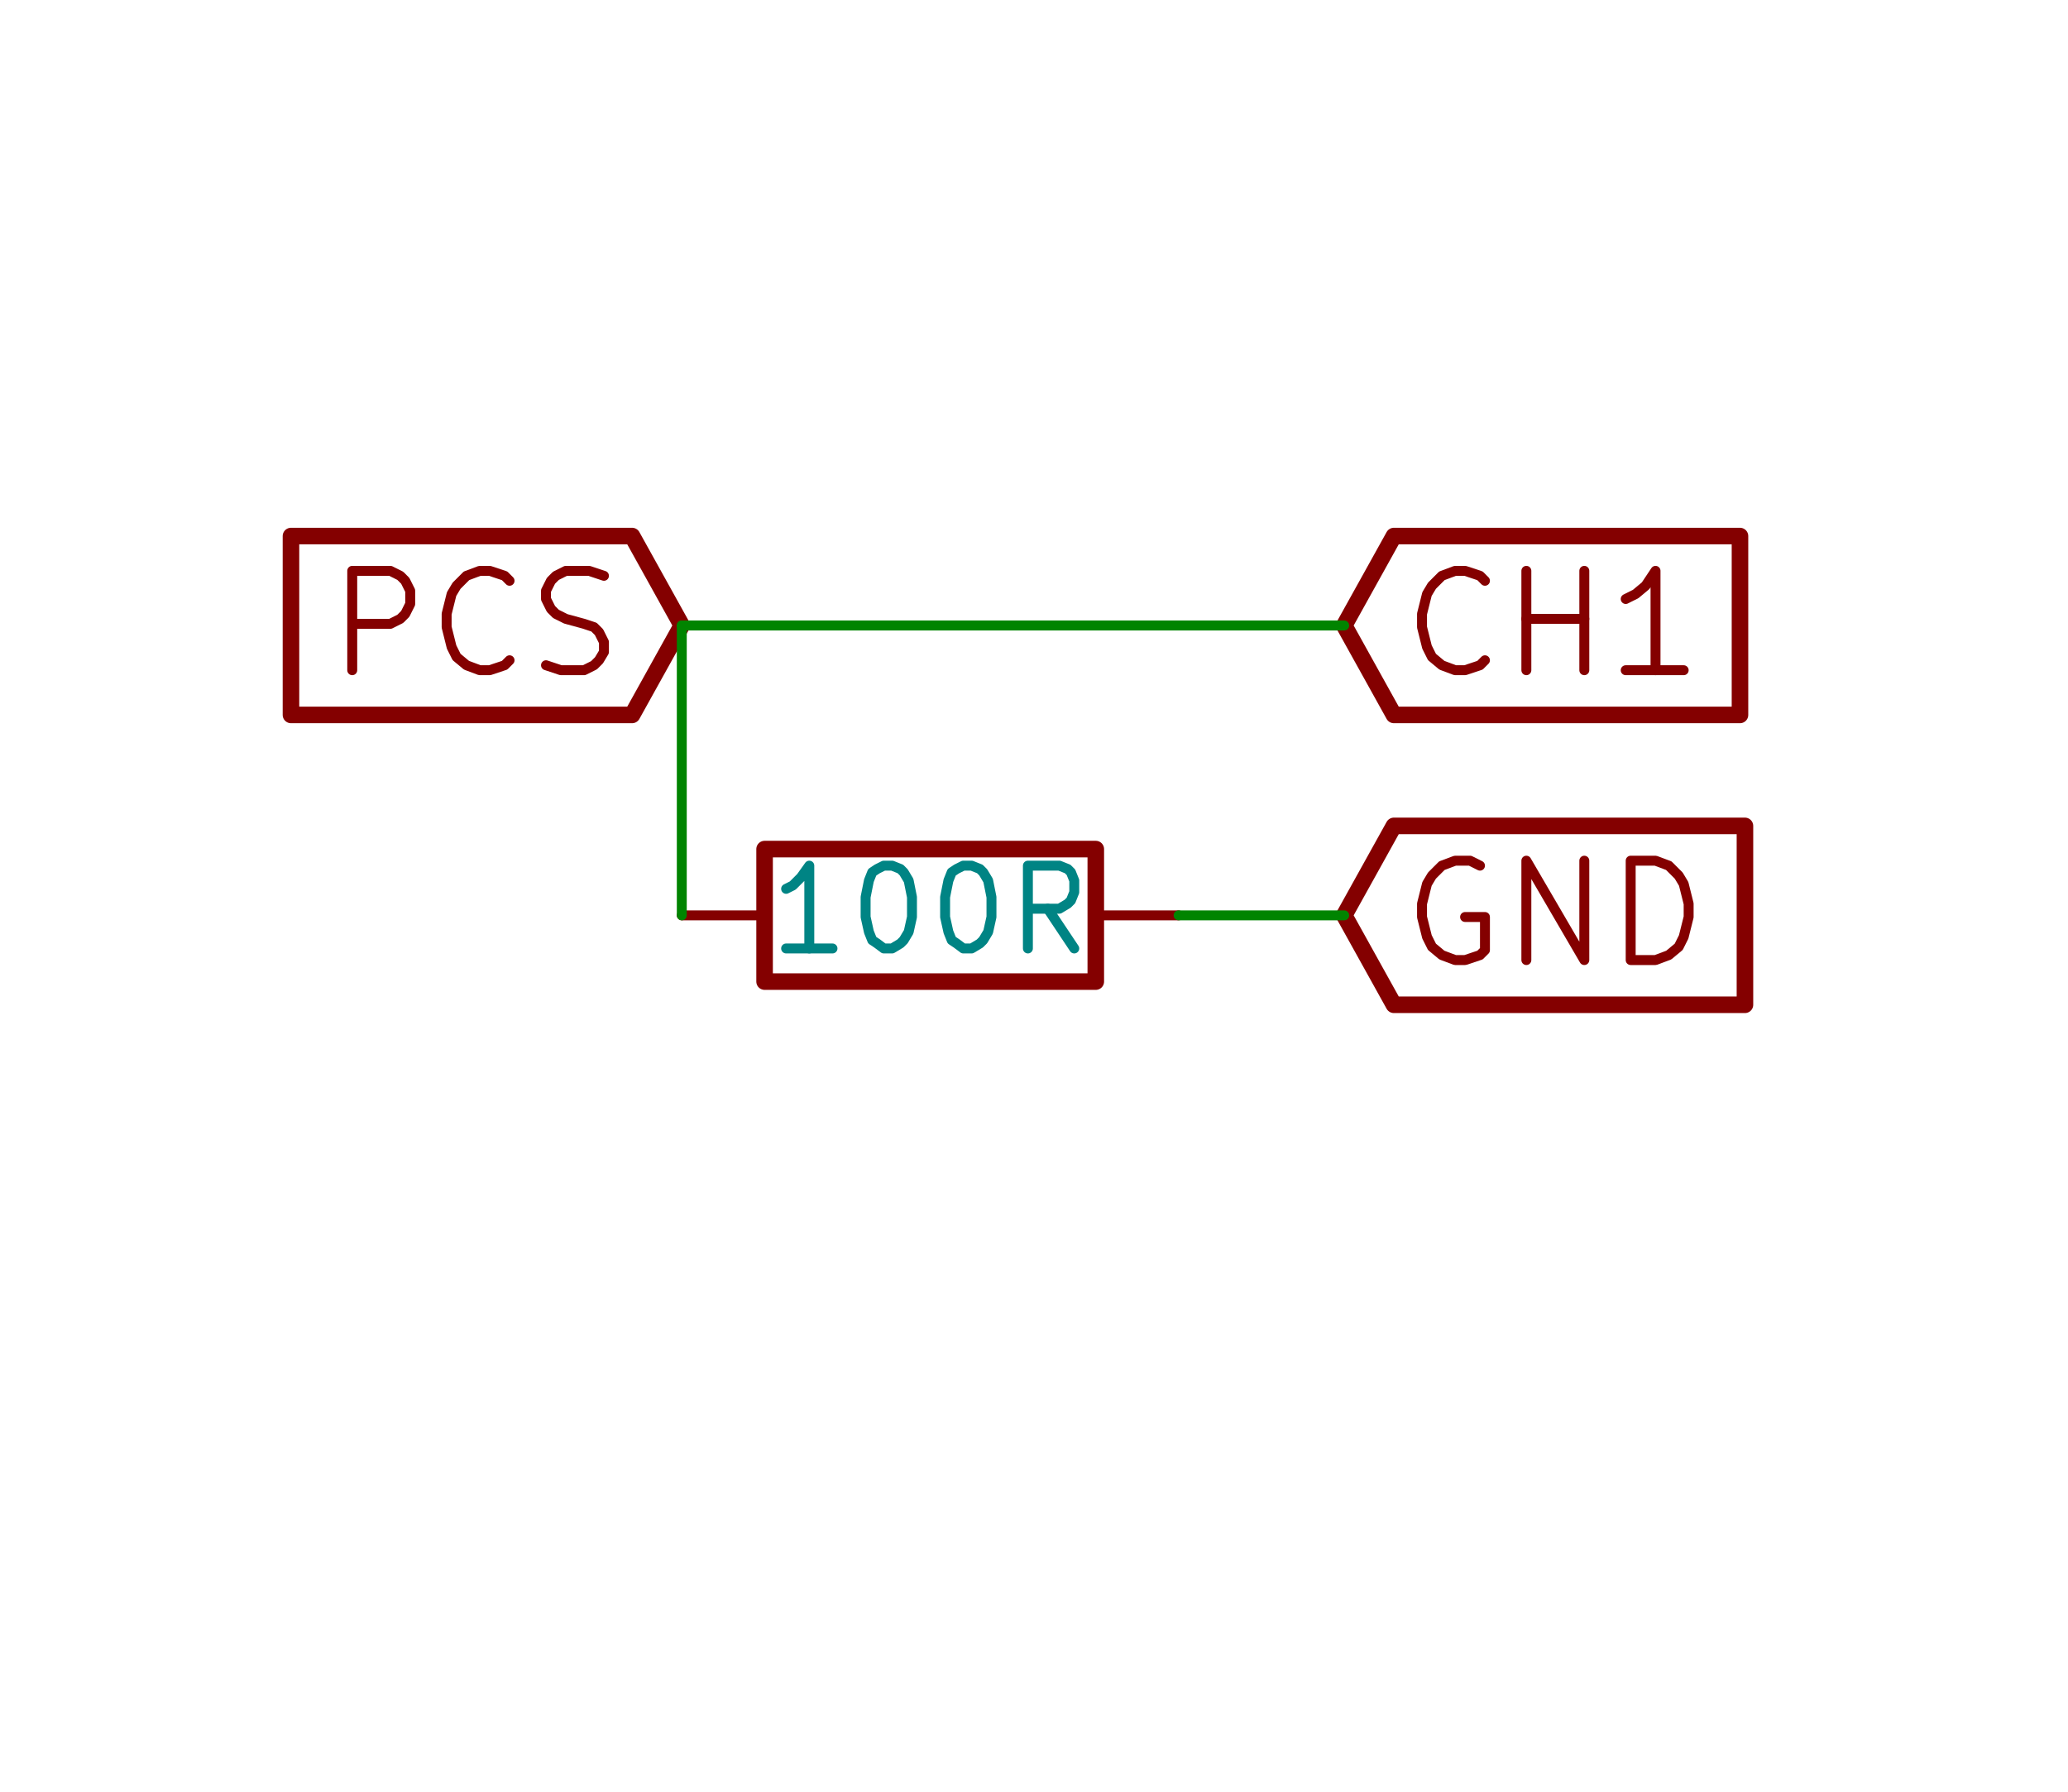
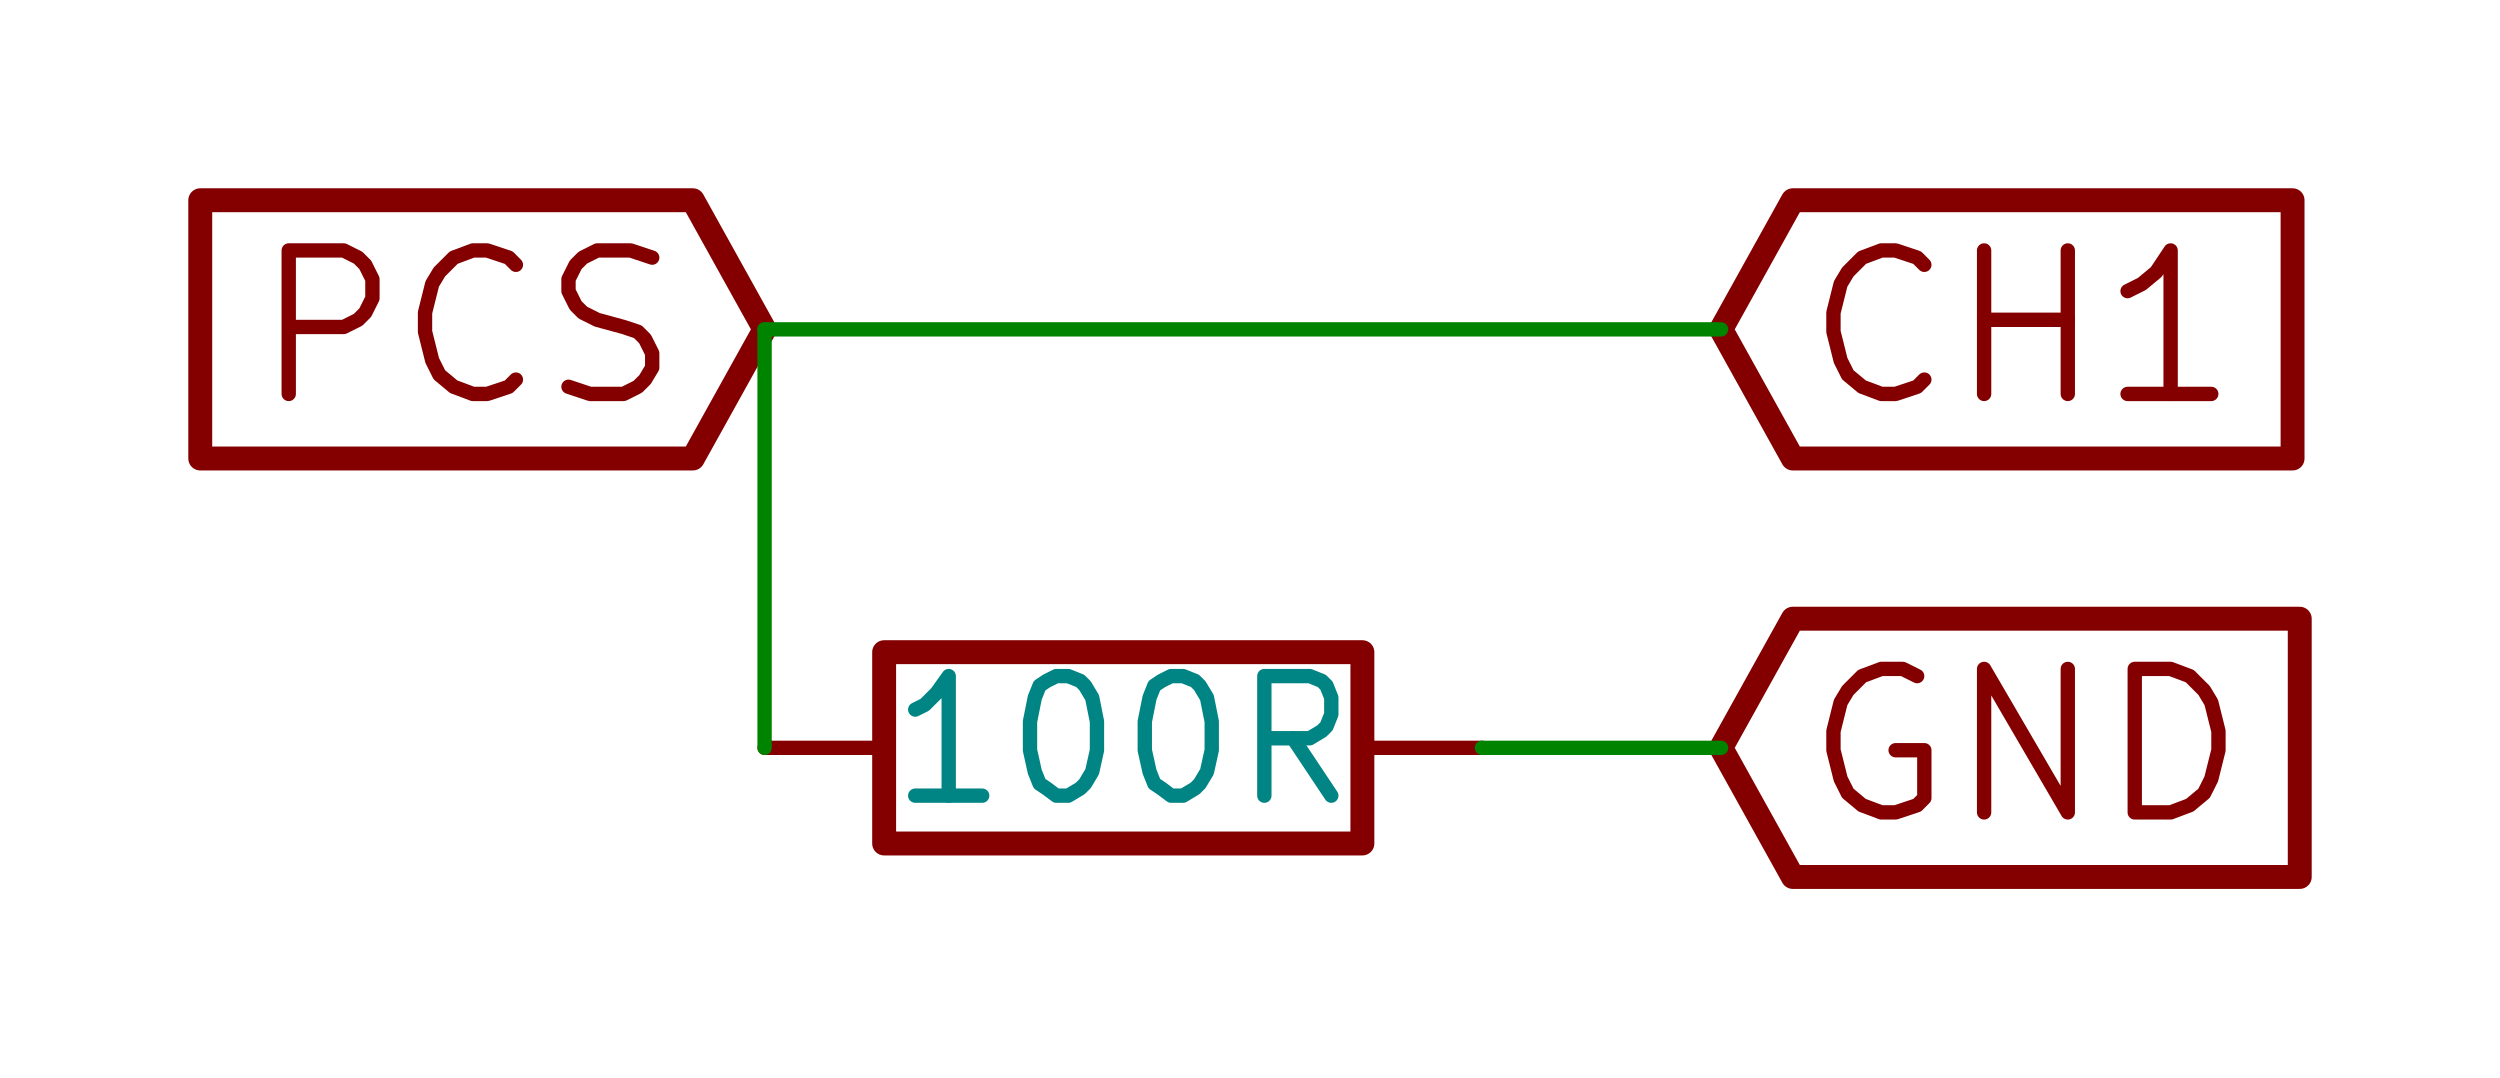
- <svg xmlns="http://www.w3.org/2000/svg" version="1.1" width="3.172cm" height="2.748cm" viewBox="0 0 12487.851 10817.511" id="svg2">
+ <svg xmlns="http://www.w3.org/2000/svg" version="1.1" width="26.555mm" height="11.442mm" viewBox="0 0 10454.802 4504.805" id="svg2">
  <defs id="defs426" />
-   <g style="fill:#000000;fill-opacity:1;stroke:#000000;stroke-linecap:round;stroke-linejoin:round;stroke-opacity:1" id="g8" transform="translate(-51382.941,-17974.042)" />
-   <g style="fill:#000000;fill-opacity:0;stroke:#000000;stroke-width:60;stroke-linecap:round;stroke-linejoin:round;stroke-opacity:1" id="g10" transform="translate(-51382.941,-17974.042)" />
-   <g style="fill:#840000;fill-opacity:0;stroke:#840000;stroke-width:0;stroke-linecap:round;stroke-linejoin:round;stroke-opacity:1" id="g58" transform="translate(-51382.941,-17974.042)" />
-   <g style="fill:#840000;fill-opacity:0;stroke:#840000;stroke-width:0;stroke-linecap:round;stroke-linejoin:round;stroke-opacity:1" id="g74" transform="translate(-51382.941,-17974.042)" />
-   <g style="fill:#008484;fill-opacity:0;stroke:#008484;stroke-width:0;stroke-linecap:round;stroke-linejoin:round;stroke-opacity:1" id="g100" transform="translate(-51382.941,-17974.042)" />
-   <g style="fill:#840000;fill-opacity:0;stroke:#840000;stroke-width:0;stroke-linecap:round;stroke-linejoin:round;stroke-opacity:1" id="g102" transform="translate(-51382.941,-17974.042)" />
-   <g style="fill:#840000;fill-opacity:0;stroke:#840000;stroke-width:60;stroke-linecap:round;stroke-linejoin:round;stroke-opacity:1" id="g154" transform="translate(-51382.941,-17974.042)" />
-   <g style="fill:#840000;fill-opacity:0;stroke:#840000;stroke-width:0;stroke-linecap:round;stroke-linejoin:round;stroke-opacity:1" id="g218" transform="translate(-51382.941,-17974.042)" />
-   <g style="fill:#840000;fill-opacity:0;stroke:#840000;stroke-width:0;stroke-linecap:round;stroke-linejoin:round;stroke-opacity:1" id="g234" transform="translate(-51382.941,-17974.042)" />
-   <g style="fill:#840000;fill-opacity:0;stroke:#840000;stroke-width:60;stroke-linecap:round;stroke-linejoin:round;stroke-opacity:1" id="g270" transform="translate(-51382.941,-17974.042)" />
-   <g style="fill:#008400;fill-opacity:0;stroke:#008400;stroke-width:0;stroke-linecap:round;stroke-linejoin:round;stroke-opacity:1" id="g280" transform="translate(-51382.941,-17974.042)" />
-   <g style="fill:#008400;fill-opacity:1;stroke:#008400;stroke-width:60;stroke-linecap:round;stroke-linejoin:round;stroke-opacity:1" id="g286" transform="translate(-51382.941,-17974.042)" />
-   <g style="fill:#008400;fill-opacity:0;stroke:#008400;stroke-width:0;stroke-linecap:round;stroke-linejoin:round;stroke-opacity:1" id="g292" transform="translate(-51382.941,-17974.042)" />
-   <g style="fill:#008400;fill-opacity:1;stroke:#008400;stroke-width:60;stroke-linecap:round;stroke-linejoin:round;stroke-opacity:1" id="g298" transform="translate(-51382.941,-17974.042)" />
-   <g style="fill:#0000c2;fill-opacity:0;stroke:#0000c2;stroke-width:60;stroke-linecap:round;stroke-linejoin:round;stroke-opacity:1" id="g306" transform="translate(-51382.941,-17974.042)" />
-   <g style="fill:#0000c2;fill-opacity:0;stroke:#0000c2;stroke-width:60;stroke-linecap:round;stroke-linejoin:round;stroke-opacity:1" id="g312" transform="translate(-51382.941,-17974.042)" />
-   <g style="fill:#008400;fill-opacity:0;stroke:#008400;stroke-width:0;stroke-linecap:round;stroke-linejoin:round;stroke-opacity:1" id="g320" transform="translate(-51382.941,-17974.042)" />
-   <g style="fill:#008400;fill-opacity:1;stroke:#008400;stroke-width:60;stroke-linecap:round;stroke-linejoin:round;stroke-opacity:1" id="g326" transform="translate(-51382.941,-17974.042)" />
-   <g style="fill:#008400;fill-opacity:0;stroke:#008400;stroke-width:0;stroke-linecap:round;stroke-linejoin:round;stroke-opacity:1" id="g332" transform="translate(-51382.941,-17974.042)" />
-   <g style="fill:#008400;fill-opacity:1;stroke:#008400;stroke-width:60;stroke-linecap:round;stroke-linejoin:round;stroke-opacity:1" id="g338" transform="translate(-51382.941,-17974.042)" />
-   <g style="fill:#840000;fill-opacity:0;stroke:#840000;stroke-width:60;stroke-linecap:round;stroke-linejoin:round;stroke-opacity:1" id="g348" transform="translate(-51382.941,-17974.042)">
+   <g style="fill:#000000;fill-opacity:1;stroke:#000000;stroke-linecap:round;stroke-linejoin:round;stroke-opacity:1" id="g8" transform="translate(-52302.601,-20372.598)" />
+   <g style="fill:#000000;fill-opacity:0;stroke:#000000;stroke-width:60;stroke-linecap:round;stroke-linejoin:round;stroke-opacity:1" id="g10" transform="translate(-52302.601,-20372.598)" />
+   <g style="fill:#840000;fill-opacity:0;stroke:#840000;stroke-width:0;stroke-linecap:round;stroke-linejoin:round;stroke-opacity:1" id="g58" transform="translate(-52302.601,-20372.598)" />
+   <g style="fill:#840000;fill-opacity:0;stroke:#840000;stroke-width:0;stroke-linecap:round;stroke-linejoin:round;stroke-opacity:1" id="g74" transform="translate(-52302.601,-20372.598)" />
+   <g style="fill:#008484;fill-opacity:0;stroke:#008484;stroke-width:0;stroke-linecap:round;stroke-linejoin:round;stroke-opacity:1" id="g100" transform="translate(-52302.601,-20372.598)" />
+   <g style="fill:#840000;fill-opacity:0;stroke:#840000;stroke-width:0;stroke-linecap:round;stroke-linejoin:round;stroke-opacity:1" id="g102" transform="translate(-52302.601,-20372.598)" />
+   <g style="fill:#840000;fill-opacity:0;stroke:#840000;stroke-width:60;stroke-linecap:round;stroke-linejoin:round;stroke-opacity:1" id="g154" transform="translate(-52302.601,-20372.598)" />
+   <g style="fill:#840000;fill-opacity:0;stroke:#840000;stroke-width:0;stroke-linecap:round;stroke-linejoin:round;stroke-opacity:1" id="g218" transform="translate(-52302.601,-20372.598)" />
+   <g style="fill:#840000;fill-opacity:0;stroke:#840000;stroke-width:0;stroke-linecap:round;stroke-linejoin:round;stroke-opacity:1" id="g234" transform="translate(-52302.601,-20372.598)" />
+   <g style="fill:#840000;fill-opacity:0;stroke:#840000;stroke-width:60;stroke-linecap:round;stroke-linejoin:round;stroke-opacity:1" id="g270" transform="translate(-52302.601,-20372.598)" />
+   <g style="fill:#008400;fill-opacity:0;stroke:#008400;stroke-width:0;stroke-linecap:round;stroke-linejoin:round;stroke-opacity:1" id="g280" transform="translate(-52302.601,-20372.598)" />
+   <g style="fill:#008400;fill-opacity:1;stroke:#008400;stroke-width:60;stroke-linecap:round;stroke-linejoin:round;stroke-opacity:1" id="g286" transform="translate(-52302.601,-20372.598)" />
+   <g style="fill:#008400;fill-opacity:0;stroke:#008400;stroke-width:0;stroke-linecap:round;stroke-linejoin:round;stroke-opacity:1" id="g292" transform="translate(-52302.601,-20372.598)" />
+   <g style="fill:#008400;fill-opacity:1;stroke:#008400;stroke-width:60;stroke-linecap:round;stroke-linejoin:round;stroke-opacity:1" id="g298" transform="translate(-52302.601,-20372.598)" />
+   <g style="fill:#0000c2;fill-opacity:0;stroke:#0000c2;stroke-width:60;stroke-linecap:round;stroke-linejoin:round;stroke-opacity:1" id="g306" transform="translate(-52302.601,-20372.598)" />
+   <g style="fill:#0000c2;fill-opacity:0;stroke:#0000c2;stroke-width:60;stroke-linecap:round;stroke-linejoin:round;stroke-opacity:1" id="g312" transform="translate(-52302.601,-20372.598)" />
+   <g style="fill:#008400;fill-opacity:0;stroke:#008400;stroke-width:0;stroke-linecap:round;stroke-linejoin:round;stroke-opacity:1" id="g320" transform="translate(-52302.601,-20372.598)" />
+   <g style="fill:#008400;fill-opacity:1;stroke:#008400;stroke-width:60;stroke-linecap:round;stroke-linejoin:round;stroke-opacity:1" id="g326" transform="translate(-52302.601,-20372.598)" />
+   <g style="fill:#008400;fill-opacity:0;stroke:#008400;stroke-width:0;stroke-linecap:round;stroke-linejoin:round;stroke-opacity:1" id="g332" transform="translate(-52302.601,-20372.598)" />
+   <g style="fill:#008400;fill-opacity:1;stroke:#008400;stroke-width:60;stroke-linecap:round;stroke-linejoin:round;stroke-opacity:1" id="g338" transform="translate(-52302.601,-20372.598)" />
+   <g style="fill:#840000;fill-opacity:0;stroke:#840000;stroke-width:60;stroke-linecap:round;stroke-linejoin:round;stroke-opacity:1" id="g348" transform="translate(-52302.601,-20372.598)">
    <path d="m 53510,22020 0,-600 230,0 60,30 30,30 30,60 0,80 -30,60 -30,30 -60,30 -230,0" id="path350" />
    <path d="m 54460,21960 -30,30 -90,30 -60,0 -80,-30 -60,-50 -30,-60 -30,-120 0,-80 30,-120 30,-50 60,-60 80,-30 60,0 90,30 30,30" id="path352" />
    <path d="m 54680,21990 90,30 140,0 60,-30 30,-30 30,-50 0,-60 -30,-60 -30,-30 -60,-20 -110,-30 -60,-30 -30,-30 -30,-60 0,-50 30,-60 30,-30 60,-30 140,0 90,30" id="path354" />
  </g>
-   <g style="fill:#840000;fill-opacity:0;stroke:#840000;stroke-width:100;stroke-linecap:round;stroke-linejoin:round;stroke-opacity:1" id="g356" transform="translate(-51382.941,-17974.042)">
+   <g style="fill:#840000;fill-opacity:0;stroke:#840000;stroke-width:100;stroke-linecap:round;stroke-linejoin:round;stroke-opacity:1" id="g356" transform="translate(-52302.601,-20372.598)">
    <polyline fill="none;" points="55500,21750 55200,21210 53140,21210 53140,21750 53140,22290 55200,22290 55500,21750 " id="polyline358" />
  </g>
-   <g style="fill:#840000;fill-opacity:0;stroke:#840000;stroke-width:60;stroke-linecap:round;stroke-linejoin:round;stroke-opacity:1" id="g360" transform="translate(-51382.941,-17974.042)">
+   <g style="fill:#840000;fill-opacity:0;stroke:#840000;stroke-width:60;stroke-linecap:round;stroke-linejoin:round;stroke-opacity:1" id="g360" transform="translate(-52302.601,-20372.598)">
    <path d="m 60350,21960 -30,30 -90,30 -60,0 -80,-30 -60,-50 -30,-60 -30,-120 0,-80 30,-120 30,-50 60,-60 80,-30 60,0 90,30 30,30" id="path362" />
    <path d="m 60600,22020 0,-600" id="path364" />
    <path d="m 60600,21710 350,0" id="path366" />
    <path d="m 60950,22020 0,-600" id="path368" />
    <path d="m 61550,22020 -350,0" id="path370" />
    <path d="m 61380,22020 0,-600 -60,90 -60,50 -60,30" id="path372" />
  </g>
-   <g style="fill:#840000;fill-opacity:0;stroke:#840000;stroke-width:100;stroke-linecap:round;stroke-linejoin:round;stroke-opacity:1" id="g374" transform="translate(-51382.941,-17974.042)">
+   <g style="fill:#840000;fill-opacity:0;stroke:#840000;stroke-width:100;stroke-linecap:round;stroke-linejoin:round;stroke-opacity:1" id="g374" transform="translate(-52302.601,-20372.598)">
    <polyline fill="none;" points="59500,21750 59800,22290 61890,22290 61890,21750 61890,21210 59800,21210 59500,21750 " id="polyline376" />
  </g>
-   <g style="fill:#840000;fill-opacity:0;stroke:#840000;stroke-width:60;stroke-linecap:round;stroke-linejoin:round;stroke-opacity:1" id="g378" transform="translate(-51382.941,-17974.042)">
+   <g style="fill:#840000;fill-opacity:0;stroke:#840000;stroke-width:60;stroke-linecap:round;stroke-linejoin:round;stroke-opacity:1" id="g378" transform="translate(-52302.601,-20372.598)">
    <path d="m 60320,23200 -60,-30 -90,0 -80,30 -60,60 -30,50 -30,120 0,80 30,120 30,60 60,50 80,30 60,0 90,-30 30,-30 0,-200 -120,0" id="path380" />
    <path d="m 60600,23770 0,-600 350,600 0,-600" id="path382" />
    <path d="m 61230,23770 0,-600 150,0 80,30 60,60 30,50 30,120 0,80 -30,120 -30,60 -60,50 -80,30 -150,0" id="path384" />
  </g>
-   <g style="fill:#840000;fill-opacity:0;stroke:#840000;stroke-width:100;stroke-linecap:round;stroke-linejoin:round;stroke-opacity:1" id="g386" transform="translate(-51382.941,-17974.042)">
+   <g style="fill:#840000;fill-opacity:0;stroke:#840000;stroke-width:100;stroke-linecap:round;stroke-linejoin:round;stroke-opacity:1" id="g386" transform="translate(-52302.601,-20372.598)">
    <polyline fill="none;" points="59500,23500 59800,24040 61920,24040 61920,23500 61920,22960 59800,22960 59500,23500 " id="polyline388" />
  </g>
-   <g style="fill:#840000;fill-opacity:0;stroke:#840000;stroke-width:0;stroke-linecap:round;stroke-linejoin:round;stroke-opacity:1" id="g390" transform="translate(-51382.941,-17974.042)" />
-   <g style="fill:#840000;fill-opacity:0;stroke:#840000;stroke-width:100;stroke-linecap:round;stroke-linejoin:round;stroke-opacity:1" id="g392" transform="translate(-51382.941,-17974.042)">
+   <g style="fill:#840000;fill-opacity:0;stroke:#840000;stroke-width:0;stroke-linecap:round;stroke-linejoin:round;stroke-opacity:1" id="g390" transform="translate(-52302.601,-20372.598)" />
+   <g style="fill:#840000;fill-opacity:0;stroke:#840000;stroke-width:100;stroke-linecap:round;stroke-linejoin:round;stroke-opacity:1" id="g392" transform="translate(-52302.601,-20372.598)">
    <rect x="56000" y="23100" width="2000" height="800" rx="0" id="rect394" />
  </g>
-   <g style="fill:#840000;fill-opacity:0;stroke:#840000;stroke-width:60;stroke-linecap:round;stroke-linejoin:round;stroke-opacity:1" id="g396" transform="translate(-51382.941,-17974.042)">
+   <g style="fill:#840000;fill-opacity:0;stroke:#840000;stroke-width:60;stroke-linecap:round;stroke-linejoin:round;stroke-opacity:1" id="g396" transform="translate(-52302.601,-20372.598)">
    <path d="m 58000,23500 500,0" id="path398" />
    <path d="m 56000,23500 -500,0" id="path400" />
  </g>
-   <g style="fill:#008484;fill-opacity:0;stroke:#008484;stroke-width:60;stroke-linecap:round;stroke-linejoin:round;stroke-opacity:1" id="g402" transform="translate(-51382.941,-17974.042)">
+   <g style="fill:#008484;fill-opacity:0;stroke:#008484;stroke-width:60;stroke-linecap:round;stroke-linejoin:round;stroke-opacity:1" id="g402" transform="translate(-52302.601,-20372.598)">
    <path d="m 56410,23700 -280,0" id="path404" />
    <path d="m 56270,23700 0,-500 -50,70 -50,50 -40,20" id="path406" />
    <path d="m 56720,23200 50,0 50,20 20,20 30,50 20,100 0,120 -20,90 -30,50 -20,20 -50,30 -50,0 -40,-30 -30,-20 -20,-50 -20,-90 0,-120 20,-100 20,-50 30,-20 40,-20" id="path408" />
    <path d="m 57200,23200 50,0 50,20 20,20 30,50 20,100 0,120 -20,90 -30,50 -20,20 -50,30 -50,0 -40,-30 -30,-20 -20,-50 -20,-90 0,-120 20,-100 20,-50 30,-20 40,-20" id="path410" />
    <path d="m 57870,23700 -160,-240" id="path412" />
    <path d="m 57590,23700 0,-500 190,0 50,20 20,20 20,50 0,70 -20,50 -20,20 -50,30 -190,0" id="path414" />
  </g>
-   <g style="fill:#008400;fill-opacity:0;stroke:#008400;stroke-width:60;stroke-linecap:round;stroke-linejoin:round;stroke-opacity:1" id="g416" transform="translate(-51382.941,-17974.042)">
+   <g style="fill:#008400;fill-opacity:0;stroke:#008400;stroke-width:60;stroke-linecap:round;stroke-linejoin:round;stroke-opacity:1" id="g416" transform="translate(-52302.601,-20372.598)">
    <path d="m 55500,21750 0,1750" id="path418" />
    <path d="m 58500,23500 1000,0" id="path420" />
    <path d="m 59500,21750 -4000,0" id="path422" />
  </g>
</svg>
